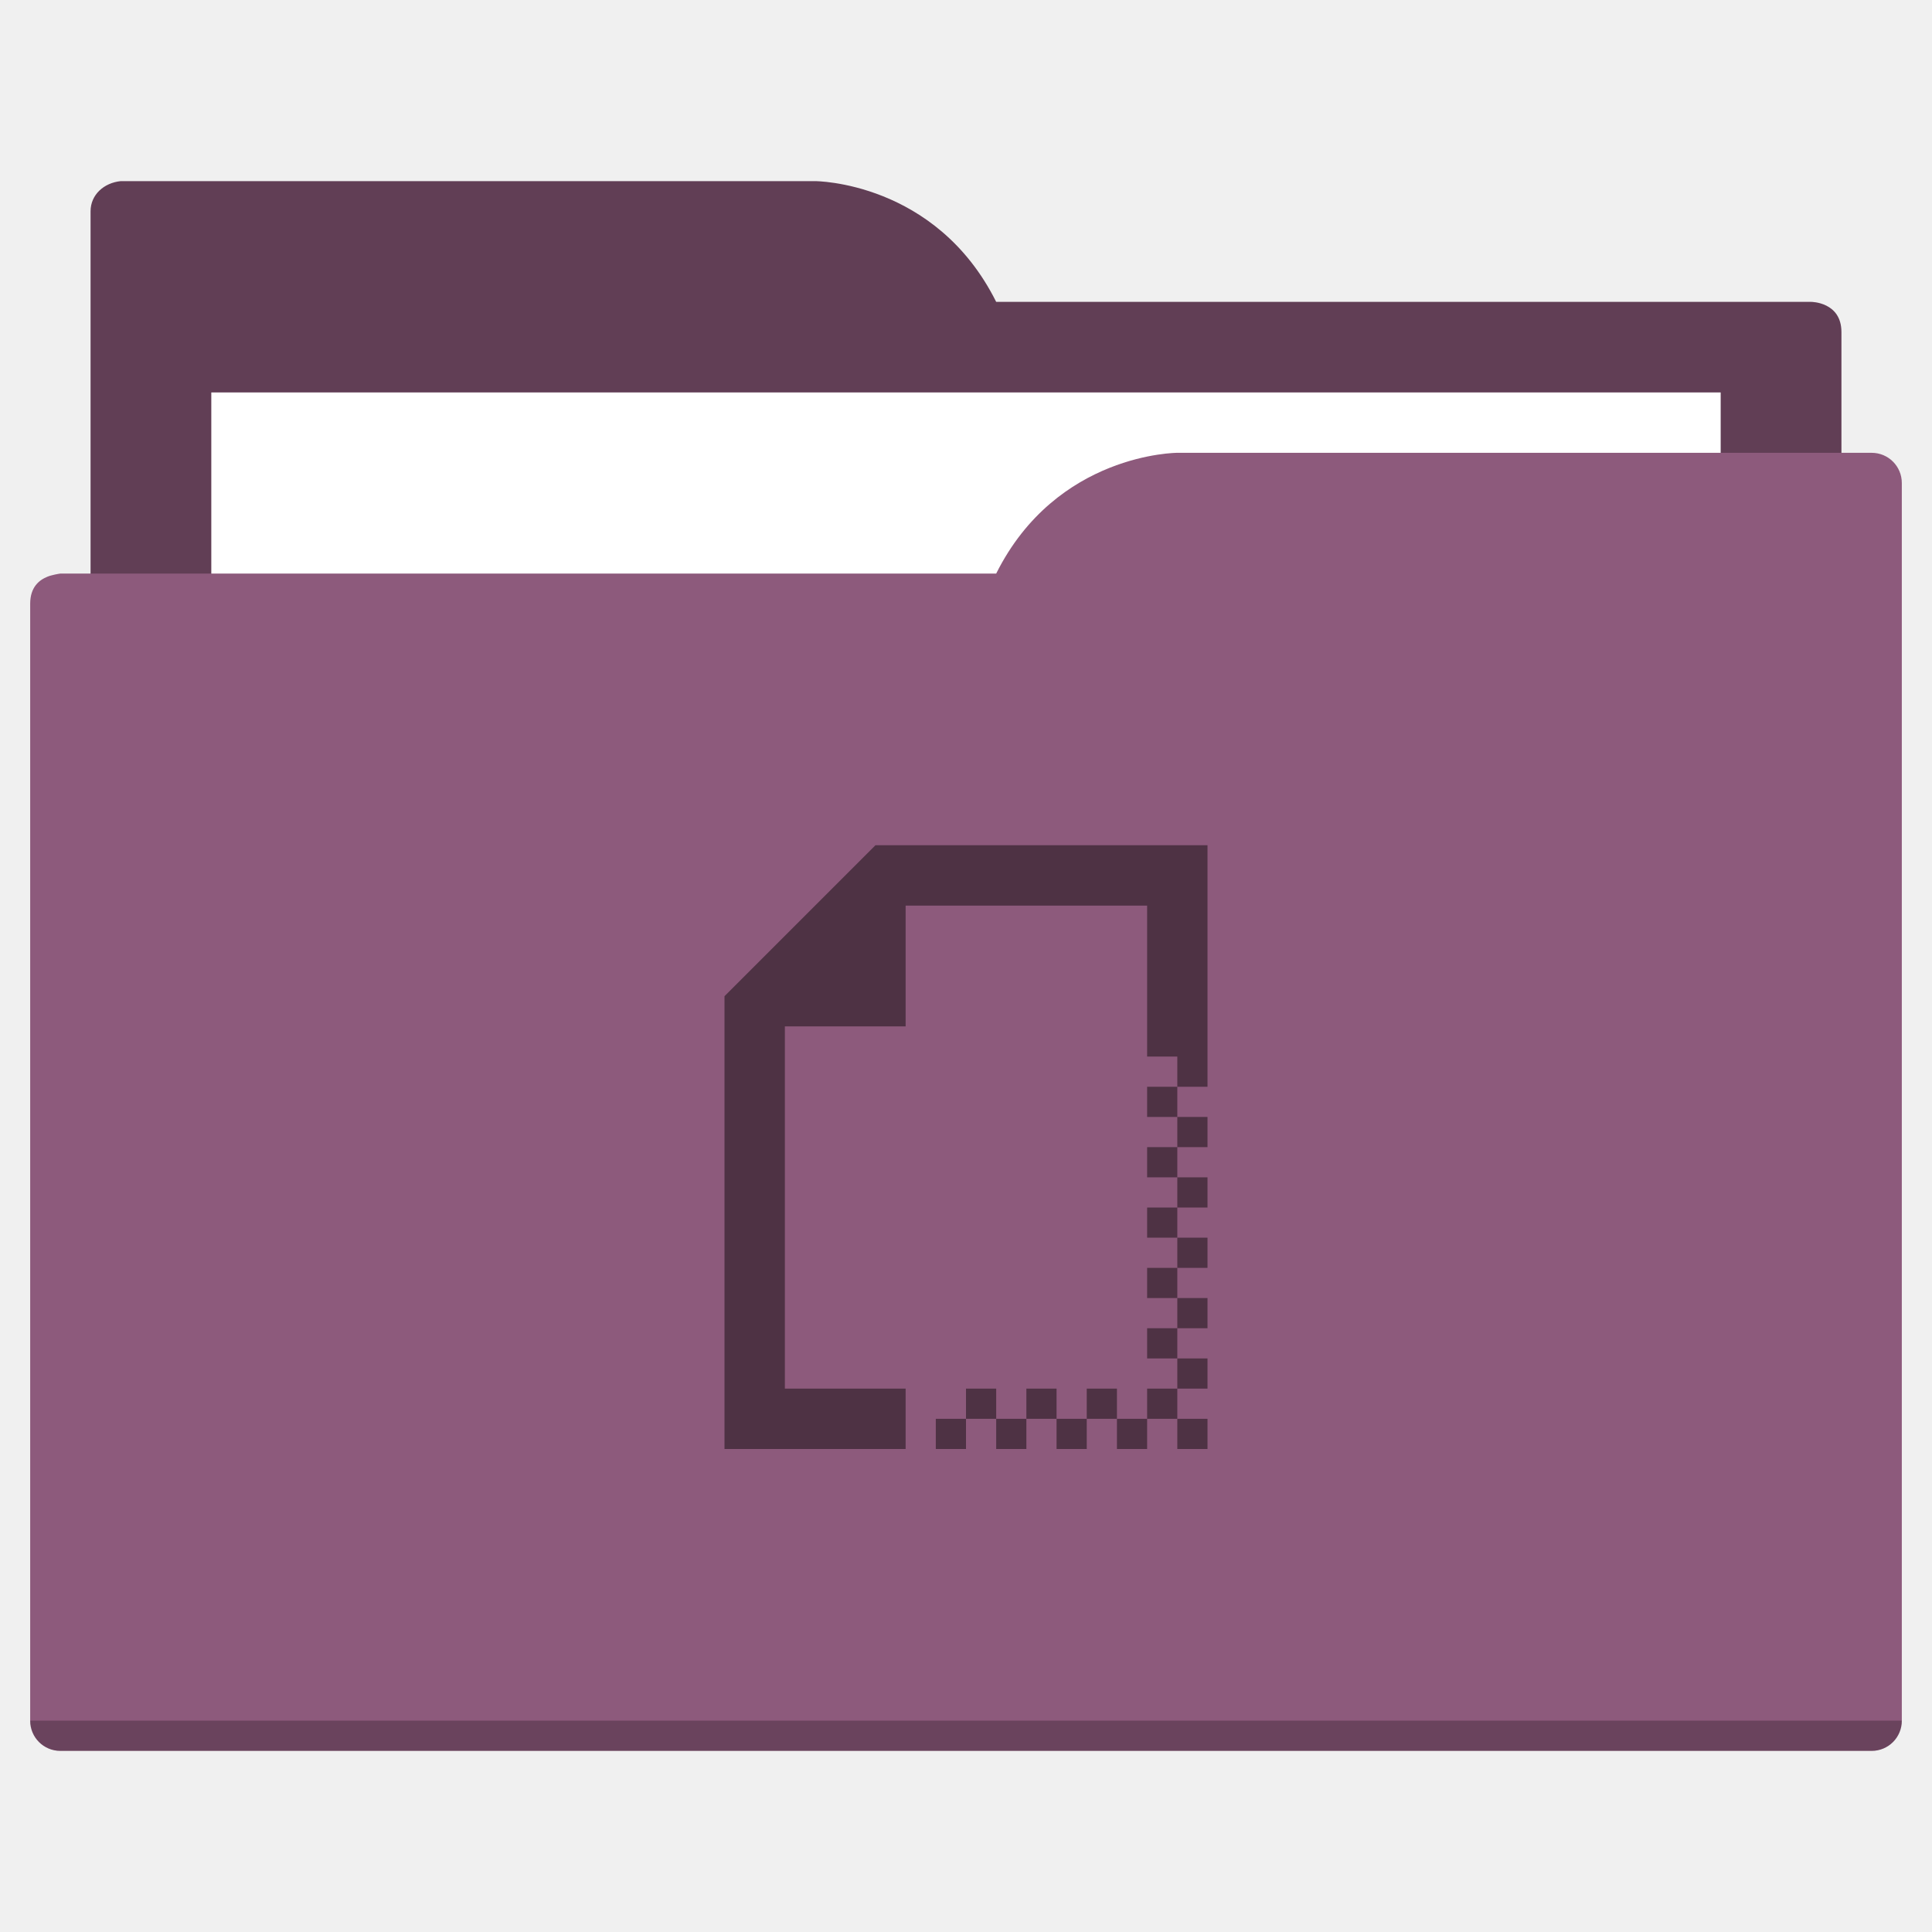
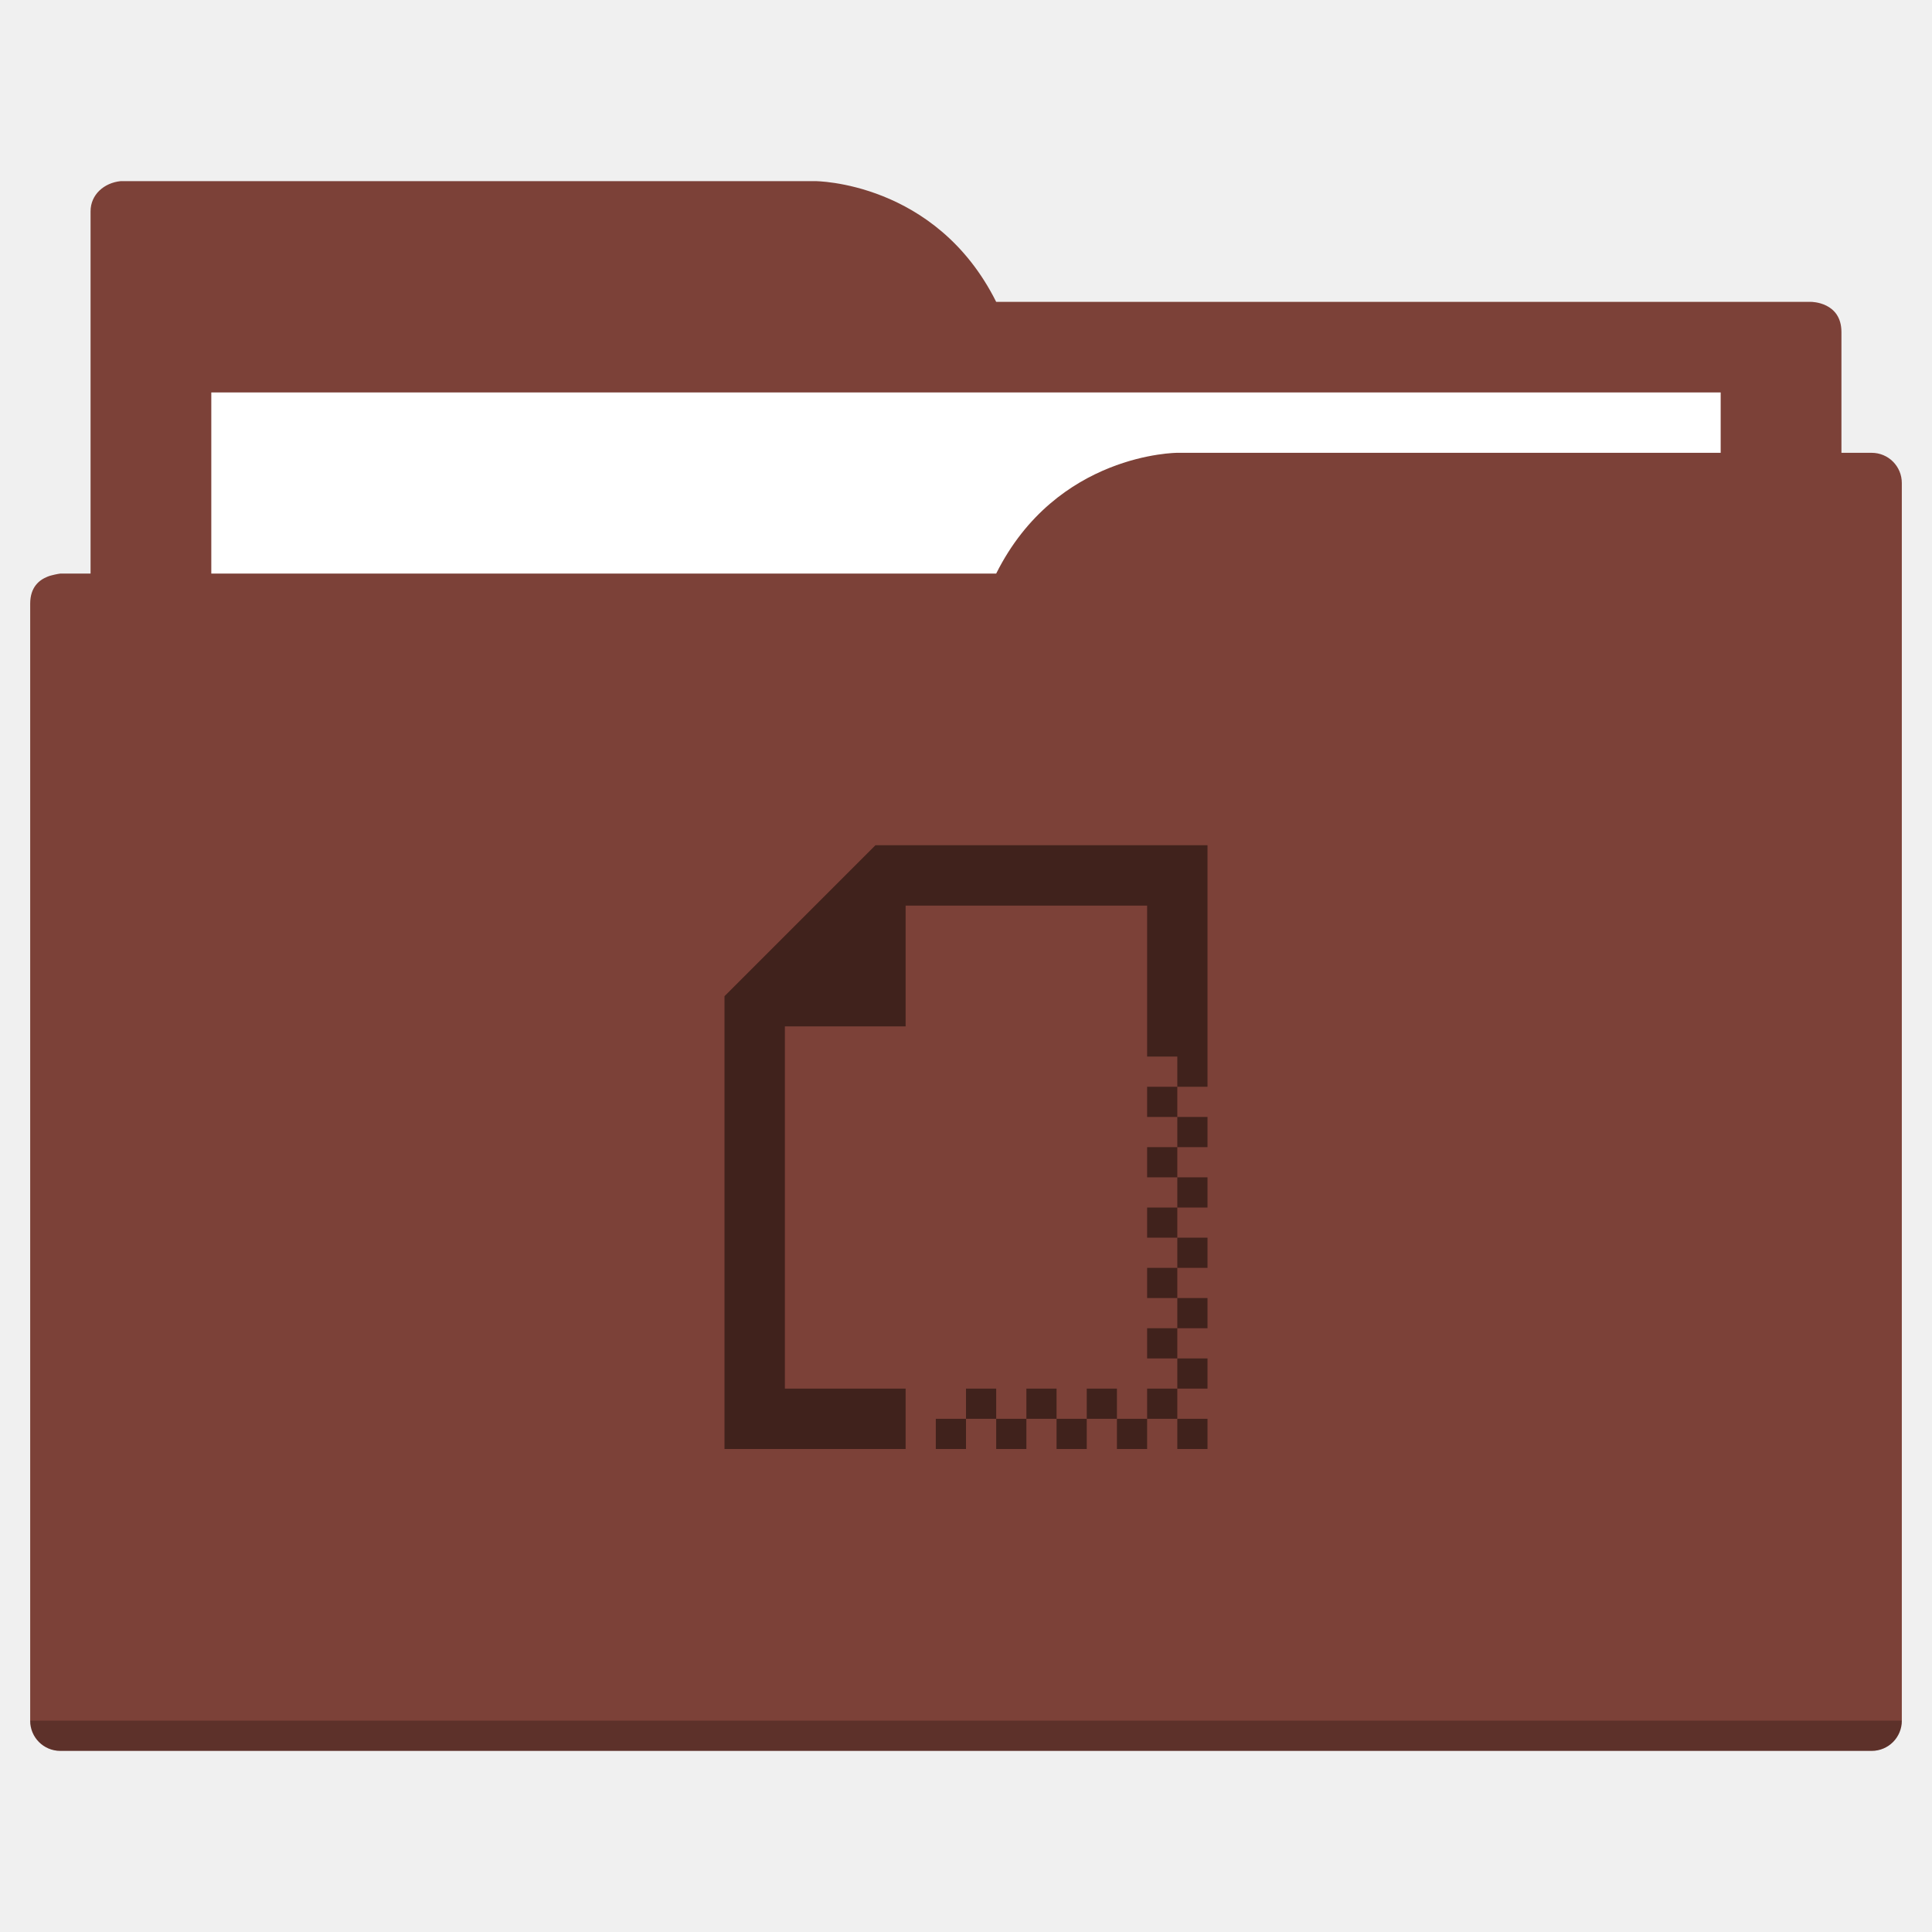
<svg xmlns="http://www.w3.org/2000/svg" width="64" height="64" id="svg5453" version="1.1" viewBox="0 0 64 64">
  <defs id="defs5455" />
  <g id="layer1" transform="translate(-384.5714,-483.798)">
-     <path style="fill:#613e55;fill-opacity:1;fill-rule:evenodd;stroke:none;stroke-width:1px;stroke-linecap:butt;stroke-linejoin:miter;stroke-opacity:1" d="M 4 6 C 3.449 6.055 3 6.446 3 7 L 3 9 L 3 49 L 61 49 L 61 14 L 61 13 L 61 11 C 61 10 60 10 60 10 L 58 10 L 37 10 L 33 10 C 31 6 27 6 27 6 L 5 6 L 4 6 z " transform="translate(384.5714,483.798)" id="folderTab" />
+     <path style="fill:#7c4138;fill-opacity:1;fill-rule:evenodd;stroke:none;stroke-width:1px;stroke-linecap:butt;stroke-linejoin:miter;stroke-opacity:1" d="M 4 6 C 3.449 6.055 3 6.446 3 7 L 3 9 L 3 49 L 61 49 L 61 14 L 61 13 L 61 11 C 61 10 60 10 60 10 L 58 10 L 37 10 L 33 10 C 31 6 27 6 27 6 L 5 6 L 4 6 z " transform="translate(384.5714,483.798)" id="folderTab" />
    <path style="color:#000000;text-decoration:none;text-decoration-line:none;text-decoration-style:solid;text-decoration-color:#000000;white-space:normal;clip-rule:nonzero;display:inline;overflow:visible;visibility:visible;opacity:1;isolation:auto;mix-blend-mode:normal;color-interpolation:sRGB;color-interpolation-filters:linearRGB;solid-color:#000000;solid-opacity:1;fill:#ffffff;fill-opacity:1;fill-rule:nonzero;stroke:none;stroke-width:1;stroke-linecap:butt;stroke-linejoin:miter;stroke-miterlimit:4;stroke-dasharray:none;stroke-dashoffset:0;stroke-opacity:1;color-rendering:auto;image-rendering:auto;shape-rendering:auto;text-rendering:auto;enable-background:accumulate" d="m 391.571,496.798 50,0 0,32 -50,0 z" id="folderPaper" />
-     <path style="fill:#8d5a7c;fill-opacity:1;fill-rule:evenodd;stroke:none;stroke-width:1px;stroke-linecap:butt;stroke-linejoin:miter;stroke-opacity:1" d="M 39 15 C 39 15 35 15 33 19 L 29 19 L 4 19 L 2 19 C 2 19 1.868 19.017 1.711 19.059 C 1.665 19.073 1.619 19.081 1.576 19.102 C 1.302 19.211 1 19.445 1 20 L 1 22 L 1 23 L 1 57 C 1 57.554 1.446 58 2 58 L 62 58 C 62.554 58 63 57.554 63 57 L 63 18 L 63 16 C 63 15.446 62.554 15 62 15 L 61 15 L 39 15 z " transform="translate(384.5714,483.798)" id="folderFront" />
+     <path style="fill:#7c4138;fill-opacity:1;fill-rule:evenodd;stroke:none;stroke-width:1px;stroke-linecap:butt;stroke-linejoin:miter;stroke-opacity:1" d="M 39 15 C 39 15 35 15 33 19 L 29 19 L 4 19 L 2 19 C 2 19 1.868 19.017 1.711 19.059 C 1.665 19.073 1.619 19.081 1.576 19.102 C 1.302 19.211 1 19.445 1 20 L 1 22 L 1 23 L 1 57 C 1 57.554 1.446 58 2 58 L 62 58 C 62.554 58 63 57.554 63 57 L 63 18 L 63 16 C 63 15.446 62.554 15 62 15 L 61 15 L 39 15 z " transform="translate(384.5714,483.798)" id="folderFront" />
    <path style="opacity:0.25;fill:#000000;fill-opacity:1;stroke:none" d="m 385.571,540.798 c 0,0.554 0.446,1 1,1 l 60,0 c 0.554,0 1,-0.446 1,-1 z" id="folderShadow" />
-     <path style="color:#000000;clip-rule:nonzero;display:inline;overflow:visible;visibility:visible;opacity:1;isolation:auto;mix-blend-mode:normal;color-interpolation:sRGB;color-interpolation-filters:linearRGB;solid-color:#000000;solid-opacity:1;fill:#4e3244;fill-opacity:1;fill-rule:nonzero;stroke:none;stroke-width:1;stroke-linecap:butt;stroke-linejoin:miter;stroke-miterlimit:4;stroke-dasharray:none;stroke-dashoffset:0;stroke-opacity:1;color-rendering:auto;image-rendering:auto;shape-rendering:auto;text-rendering:auto;enable-background:accumulate" d="m 29,28 -5,5 0,1 0,2 0,12 6,0 0,-2 -4,0 0,-10 0,-2 4,0 0,-4 2,0 6,0 0,5 1,0 0,1 1,0 0,-1 0,-7 -8,0 -2,0 -1,0 z m 10,8 -1,0 0,1 1,0 0,-1 z m 0,1 0,1 1,0 0,-1 -1,0 z m 0,1 -1,0 0,1 1,0 0,-1 z m 0,1 0,1 1,0 0,-1 -1,0 z m 0,1 -1,0 0,1 1,0 0,-1 z m 0,1 0,1 1,0 0,-1 -1,0 z m 0,1 -1,0 0,1 1,0 0,-1 z m 0,1 0,1 1,0 0,-1 -1,0 z m 0,1 -1,0 0,1 1,0 0,-1 z m 0,1 0,1 1,0 0,-1 -1,0 z m 0,1 -1,0 0,1 1,0 0,-1 z m 0,1 0,1 1,0 0,-1 -1,0 z m -1,0 -1,0 0,1 1,0 0,-1 z m -1,0 0,-1 -1,0 0,1 1,0 z m -1,0 -1,0 0,1 1,0 0,-1 z m -1,0 0,-1 -1,0 0,1 1,0 z m -1,0 -1,0 0,1 1,0 0,-1 z m -1,0 0,-1 -1,0 0,1 1,0 z m -1,0 -1,0 0,1 1,0 0,-1 z" transform="translate(384.5714,483.798)" id="folderGlyph" />
-     <rect style="color:#000000;clip-rule:nonzero;display:inline;overflow:visible;visibility:visible;opacity:1;isolation:auto;mix-blend-mode:normal;color-interpolation:sRGB;color-interpolation-filters:linearRGB;solid-color:#000000;solid-opacity:1;fill:#613e55;fill-opacity:1;fill-rule:nonzero;stroke:none;stroke-width:1;stroke-linecap:butt;stroke-linejoin:miter;stroke-miterlimit:4;stroke-dasharray:none;stroke-dashoffset:0;stroke-opacity:1;color-rendering:auto;image-rendering:auto;shape-rendering:auto;text-rendering:auto;enable-background:accumulate" id="rect4157" width="5" height="5" x="377.571" y="483.798" />
-     <rect style="color:#000000;clip-rule:nonzero;display:inline;overflow:visible;visibility:visible;opacity:1;isolation:auto;mix-blend-mode:normal;color-interpolation:sRGB;color-interpolation-filters:linearRGB;solid-color:#000000;solid-opacity:1;fill:#8d5a7c;fill-opacity:1;fill-rule:nonzero;stroke:none;stroke-width:1;stroke-linecap:butt;stroke-linejoin:miter;stroke-miterlimit:4;stroke-dasharray:none;stroke-dashoffset:0;stroke-opacity:1;color-rendering:auto;image-rendering:auto;shape-rendering:auto;text-rendering:auto;enable-background:accumulate" id="rect4157-5" width="5" height="5" x="377.571" y="491.798" />
-     <rect style="color:#000000;clip-rule:nonzero;display:inline;overflow:visible;visibility:visible;opacity:1;isolation:auto;mix-blend-mode:normal;color-interpolation:sRGB;color-interpolation-filters:linearRGB;solid-color:#000000;solid-opacity:1;fill:#4e3244;fill-opacity:1;fill-rule:nonzero;stroke:none;stroke-width:1;stroke-linecap:butt;stroke-linejoin:miter;stroke-miterlimit:4;stroke-dasharray:none;stroke-dashoffset:0;stroke-opacity:1;color-rendering:auto;image-rendering:auto;shape-rendering:auto;text-rendering:auto;enable-background:accumulate" id="rect4157-8" width="5" height="5" x="377.571" y="499.798" />
+     <path style="color:#000000;clip-rule:nonzero;display:inline;overflow:visible;visibility:visible;opacity:1;isolation:auto;mix-blend-mode:normal;color-interpolation:sRGB;color-interpolation-filters:linearRGB;solid-color:#000000;solid-opacity:1;fill:#40221c;fill-opacity:1;fill-rule:nonzero;stroke:none;stroke-width:1;stroke-linecap:butt;stroke-linejoin:miter;stroke-miterlimit:4;stroke-dasharray:none;stroke-dashoffset:0;stroke-opacity:1;color-rendering:auto;image-rendering:auto;shape-rendering:auto;text-rendering:auto;enable-background:accumulate" d="m 29,28 -5,5 0,1 0,2 0,12 6,0 0,-2 -4,0 0,-10 0,-2 4,0 0,-4 2,0 6,0 0,5 1,0 0,1 1,0 0,-1 0,-7 -8,0 -2,0 -1,0 z m 10,8 -1,0 0,1 1,0 0,-1 z m 0,1 0,1 1,0 0,-1 -1,0 z m 0,1 -1,0 0,1 1,0 0,-1 z m 0,1 0,1 1,0 0,-1 -1,0 z m 0,1 -1,0 0,1 1,0 0,-1 z m 0,1 0,1 1,0 0,-1 -1,0 z m 0,1 -1,0 0,1 1,0 0,-1 z m 0,1 0,1 1,0 0,-1 -1,0 z m 0,1 -1,0 0,1 1,0 0,-1 z m 0,1 0,1 1,0 0,-1 -1,0 z m 0,1 -1,0 0,1 1,0 0,-1 z m 0,1 0,1 1,0 0,-1 -1,0 z m -1,0 -1,0 0,1 1,0 0,-1 z m -1,0 0,-1 -1,0 0,1 1,0 z m -1,0 -1,0 0,1 1,0 0,-1 z m -1,0 0,-1 -1,0 0,1 1,0 z m -1,0 -1,0 0,1 1,0 0,-1 z m -1,0 0,-1 -1,0 0,1 1,0 z m -1,0 -1,0 0,1 1,0 0,-1 z" transform="translate(384.5714,483.798)" id="folderGlyph" />
+     <rect style="color:#000000;clip-rule:nonzero;display:inline;overflow:visible;visibility:visible;opacity:1;isolation:auto;mix-blend-mode:normal;color-interpolation:sRGB;color-interpolation-filters:linearRGB;solid-color:#000000;solid-opacity:1;fill:#7c4138;fill-opacity:1;fill-rule:nonzero;stroke:none;stroke-width:1;stroke-linecap:butt;stroke-linejoin:miter;stroke-miterlimit:4;stroke-dasharray:none;stroke-dashoffset:0;stroke-opacity:1;color-rendering:auto;image-rendering:auto;shape-rendering:auto;text-rendering:auto;enable-background:accumulate" id="rect4157" width="5" height="5" x="377.571" y="483.798" />
+     <rect style="color:#000000;clip-rule:nonzero;display:inline;overflow:visible;visibility:visible;opacity:1;isolation:auto;mix-blend-mode:normal;color-interpolation:sRGB;color-interpolation-filters:linearRGB;solid-color:#000000;solid-opacity:1;fill:#7c4138;fill-opacity:1;fill-rule:nonzero;stroke:none;stroke-width:1;stroke-linecap:butt;stroke-linejoin:miter;stroke-miterlimit:4;stroke-dasharray:none;stroke-dashoffset:0;stroke-opacity:1;color-rendering:auto;image-rendering:auto;shape-rendering:auto;text-rendering:auto;enable-background:accumulate" id="rect4157-5" width="5" height="5" x="377.571" y="491.798" />
+     <rect style="color:#000000;clip-rule:nonzero;display:inline;overflow:visible;visibility:visible;opacity:1;isolation:auto;mix-blend-mode:normal;color-interpolation:sRGB;color-interpolation-filters:linearRGB;solid-color:#000000;solid-opacity:1;fill:#40221c;fill-opacity:1;fill-rule:nonzero;stroke:none;stroke-width:1;stroke-linecap:butt;stroke-linejoin:miter;stroke-miterlimit:4;stroke-dasharray:none;stroke-dashoffset:0;stroke-opacity:1;color-rendering:auto;image-rendering:auto;shape-rendering:auto;text-rendering:auto;enable-background:accumulate" id="rect4157-8" width="5" height="5" x="377.571" y="499.798" />
  </g>
</svg>
